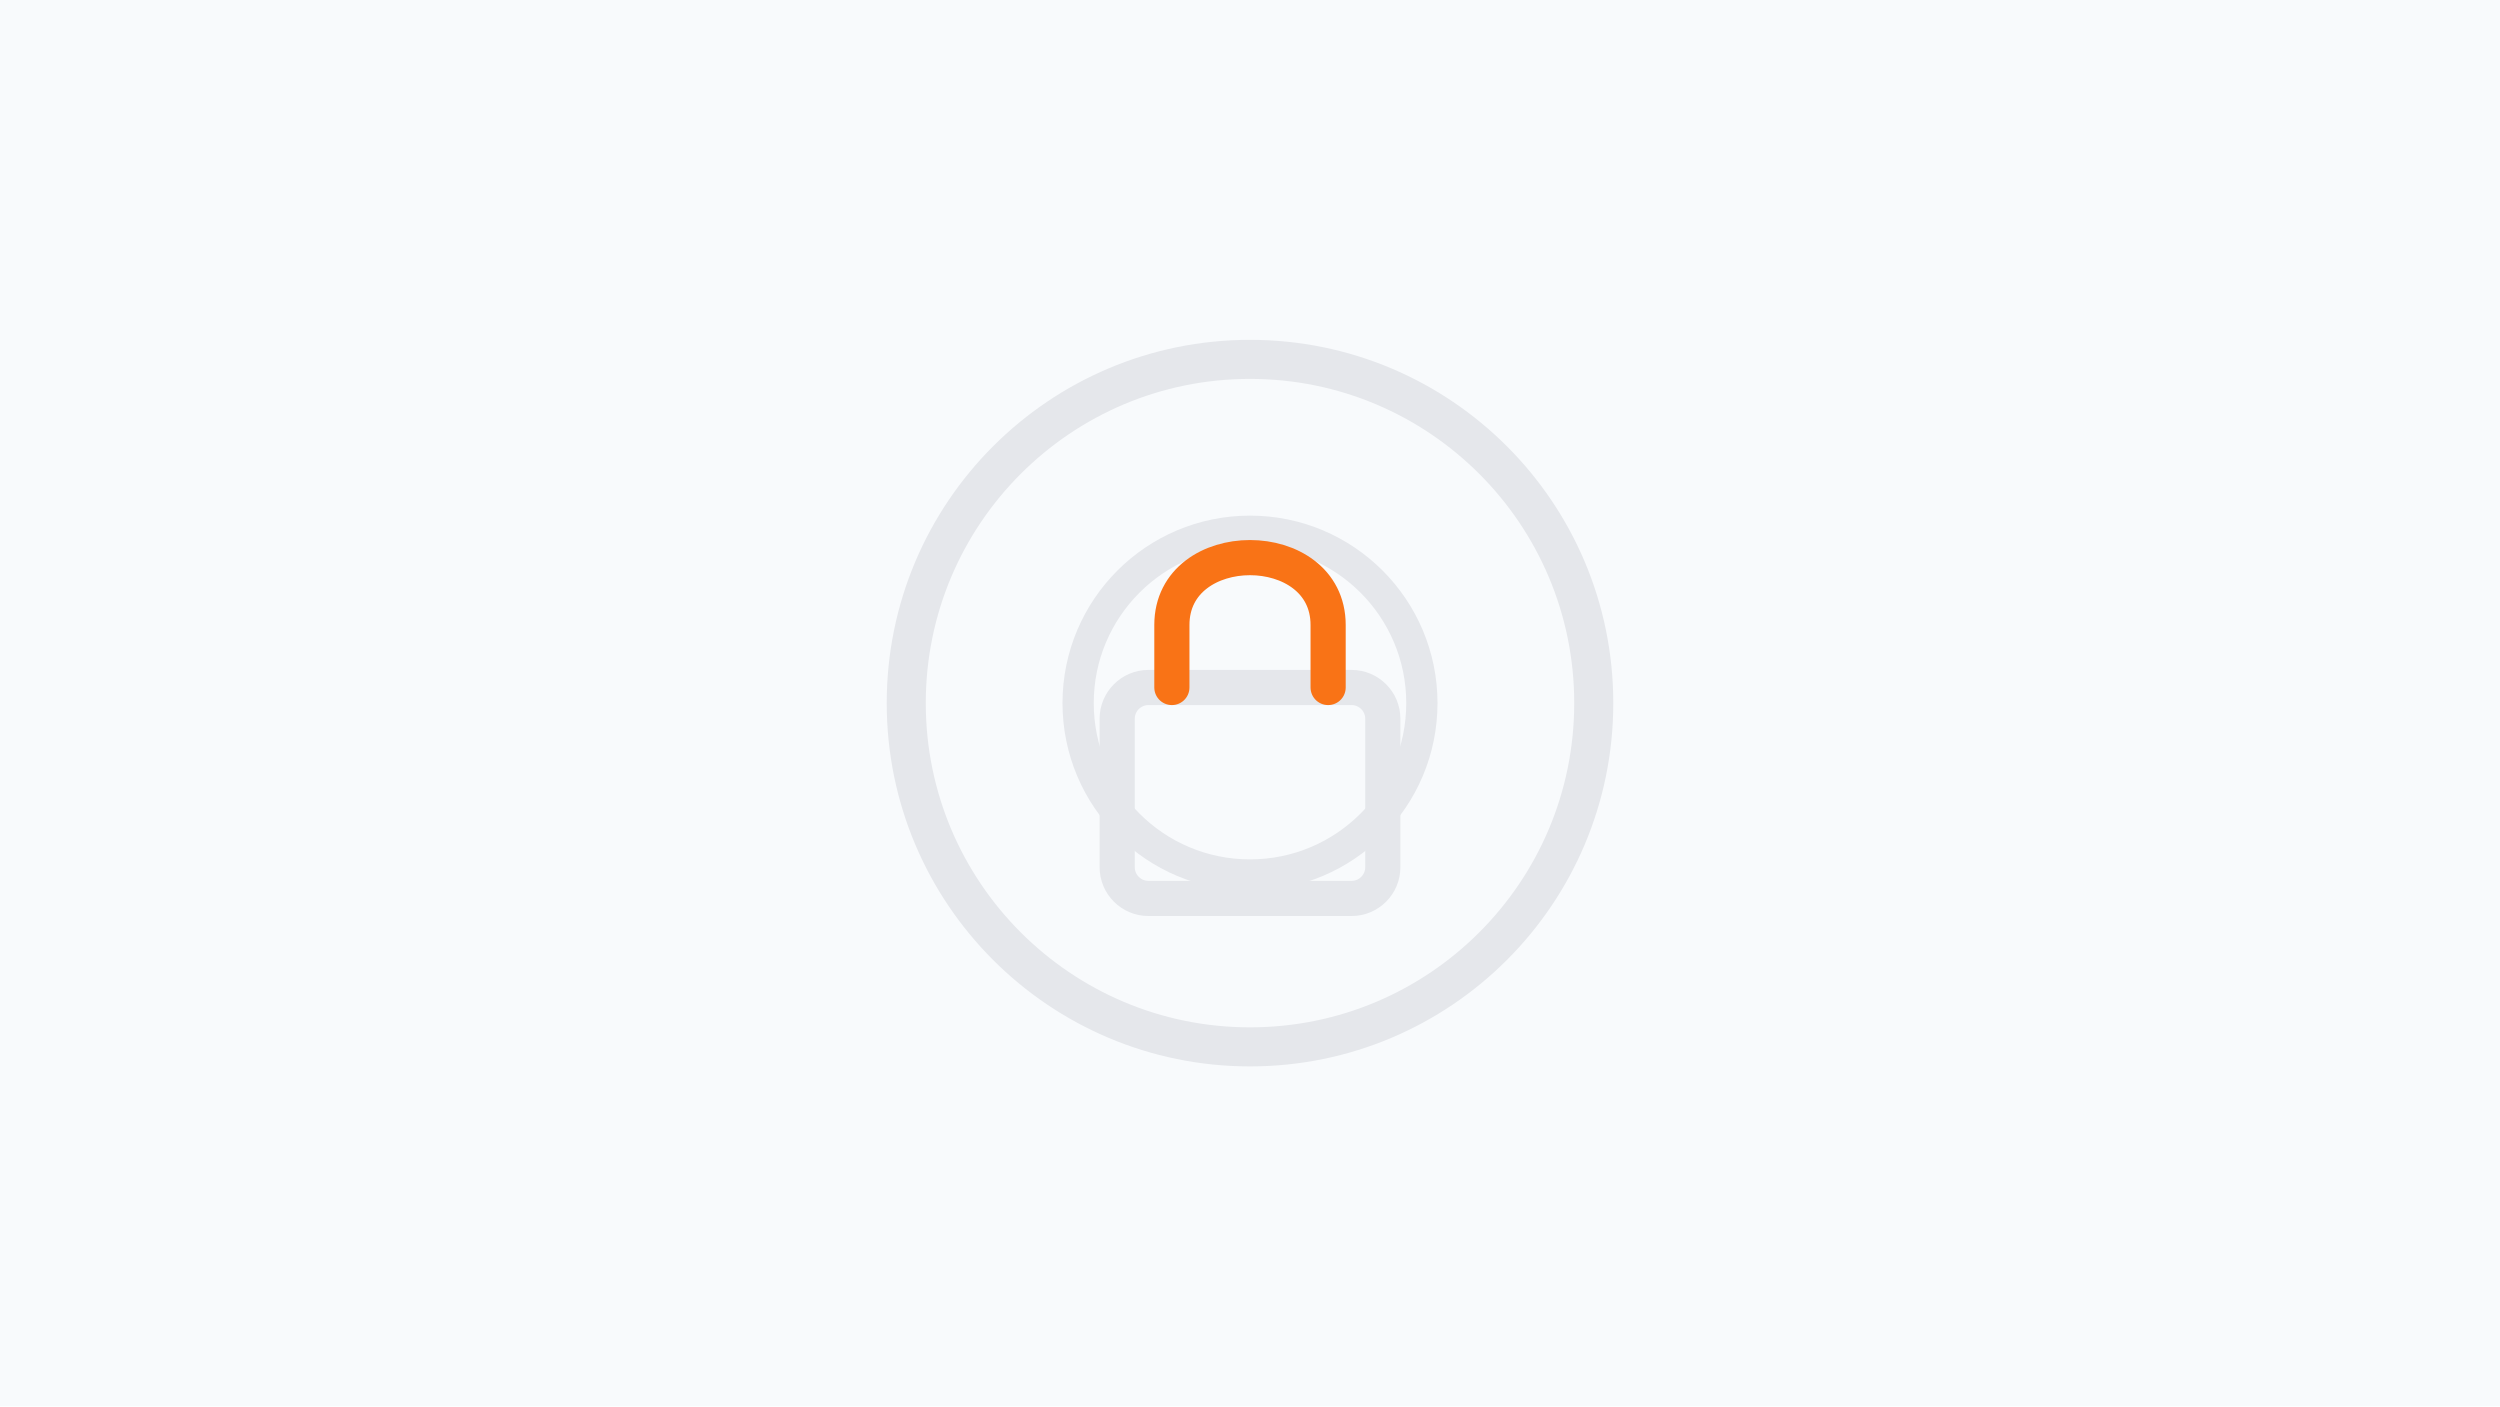
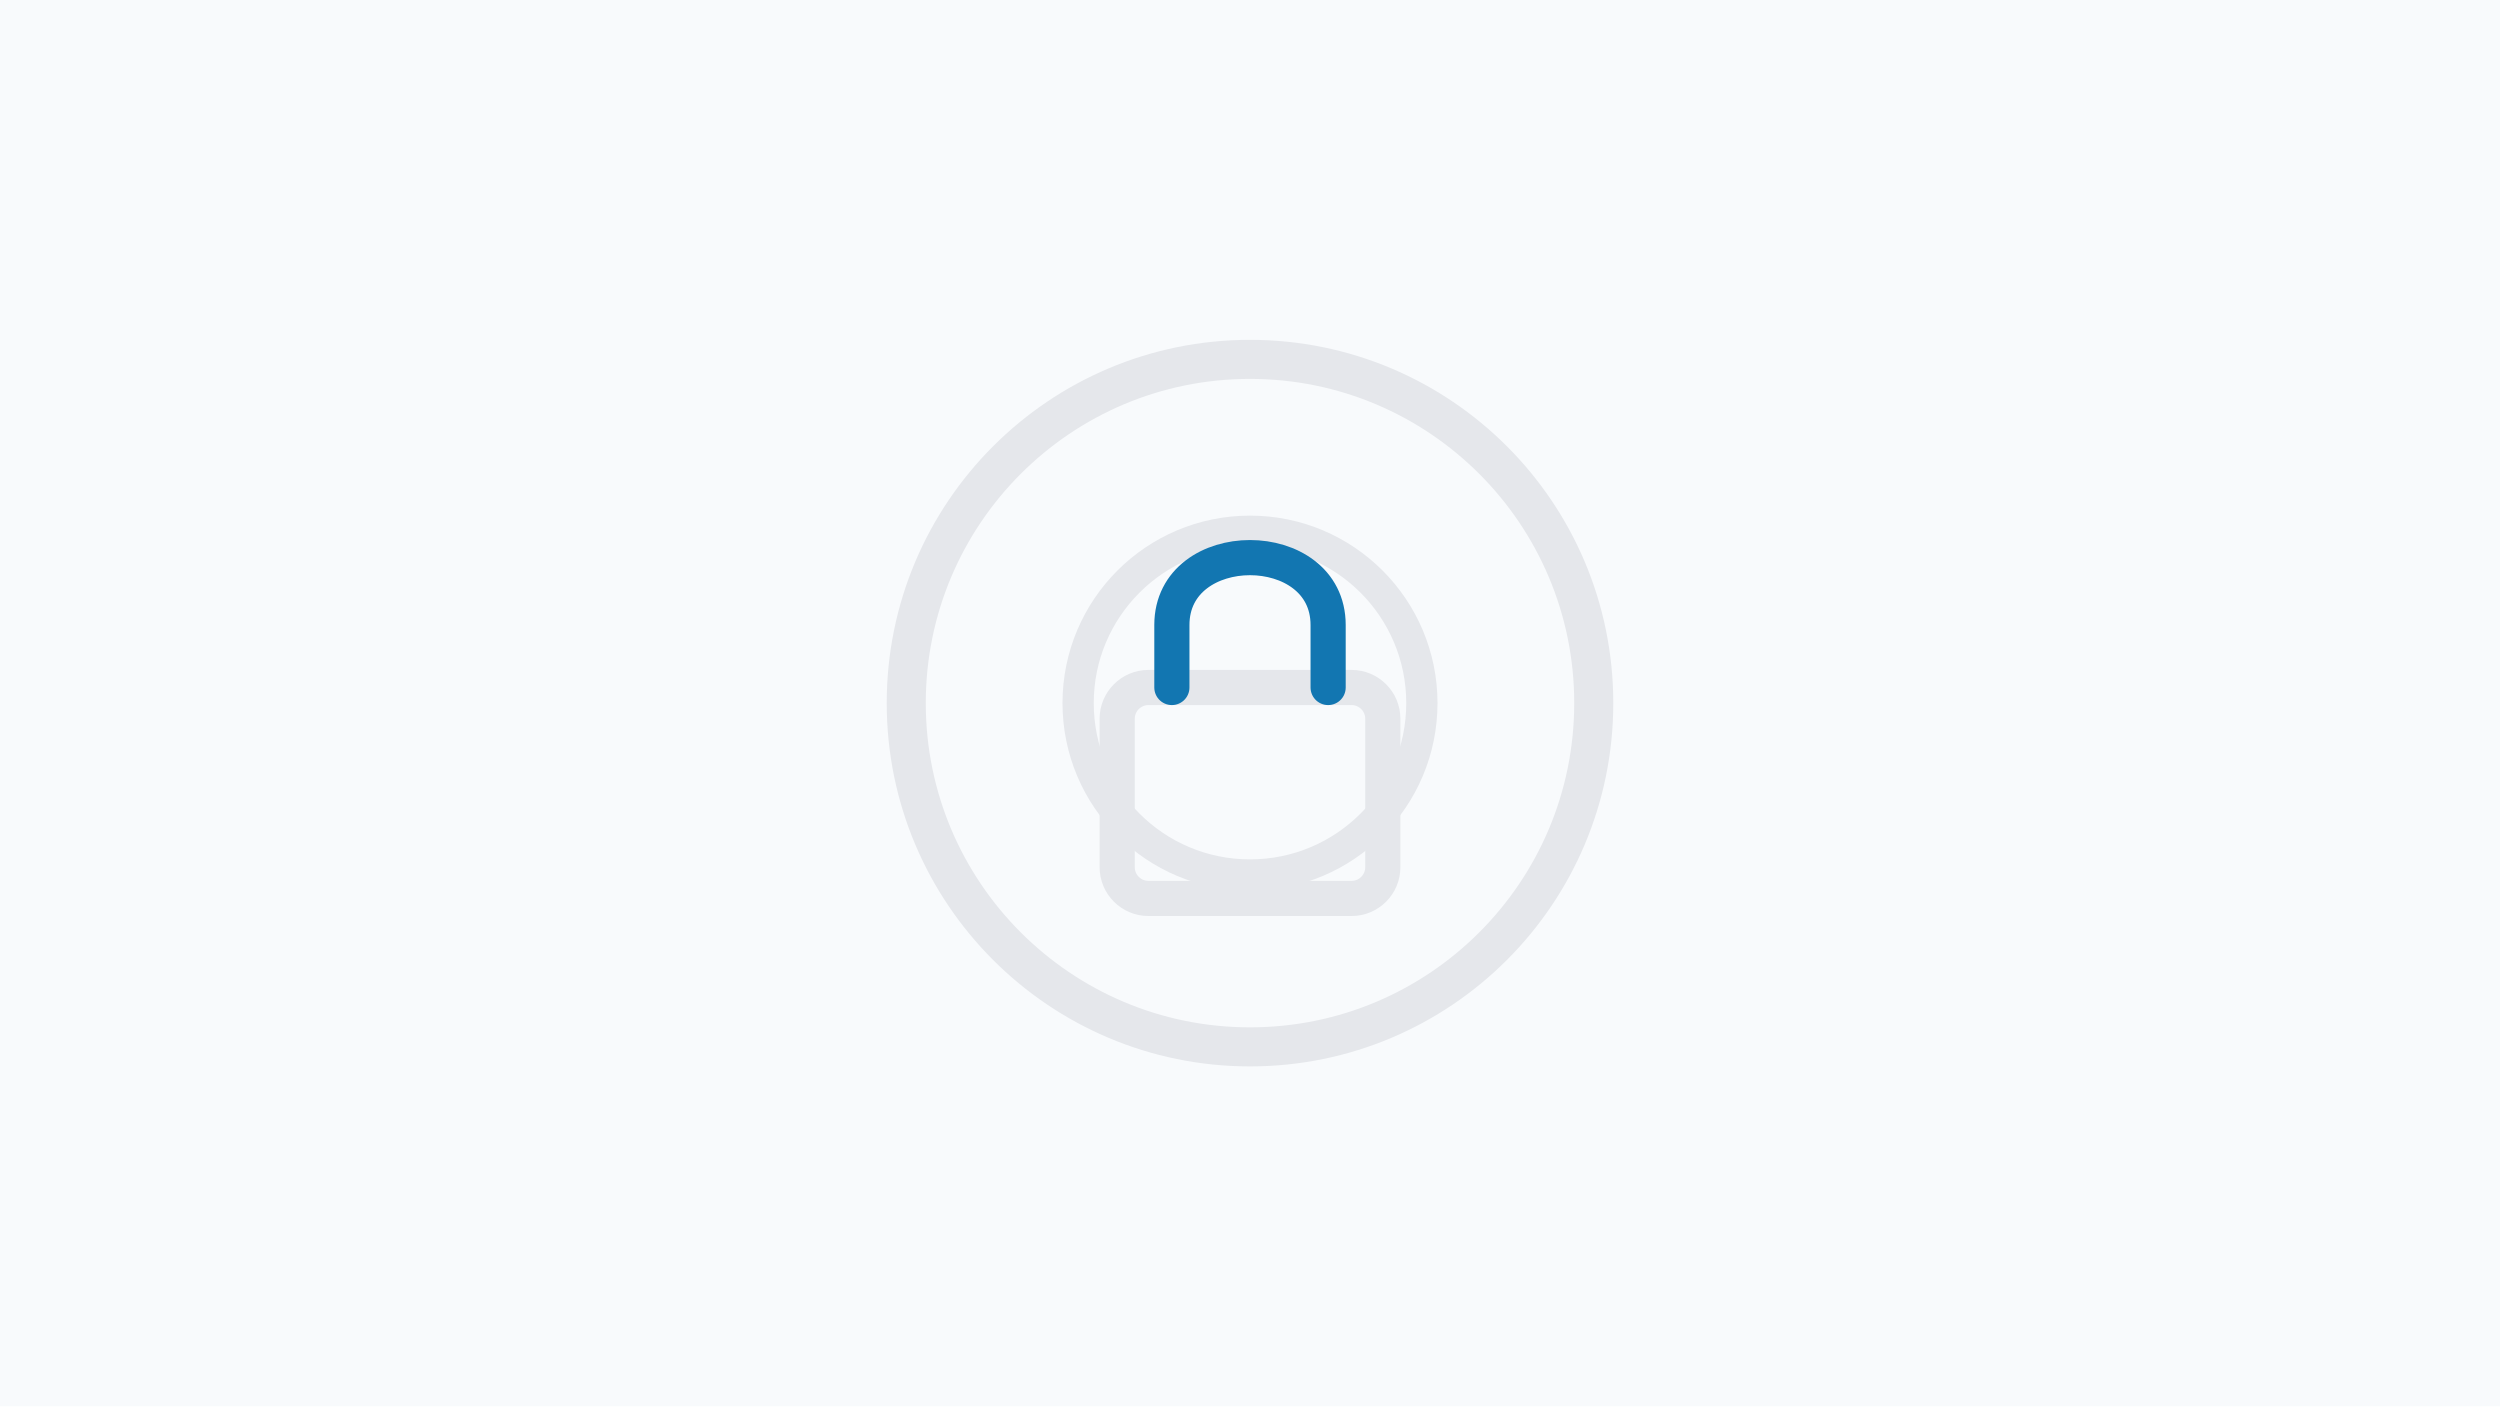
<svg xmlns="http://www.w3.org/2000/svg" width="640" height="360" viewBox="0 0 640 360" fill="none">
  <rect width="640" height="360" fill="#F8FAFC" />
  <circle cx="320" cy="180" r="88" stroke="#E5E7EB" stroke-width="10" />
  <circle cx="320" cy="180" r="44" stroke="#E5E7EB" stroke-width="8" />
  <rect x="286" y="176" width="68" height="54" rx="8" stroke="#E5E7EB" stroke-width="9" />
-   <path d="M300 176v-16c0-23 40-23 40 0v16" stroke="#F97316" stroke-width="9" stroke-linecap="round" />
+   <path d="M300 176v-16c0-23 40-23 40 0v16" stroke="#1276B1" stroke-width="9" stroke-linecap="round" />
</svg>
